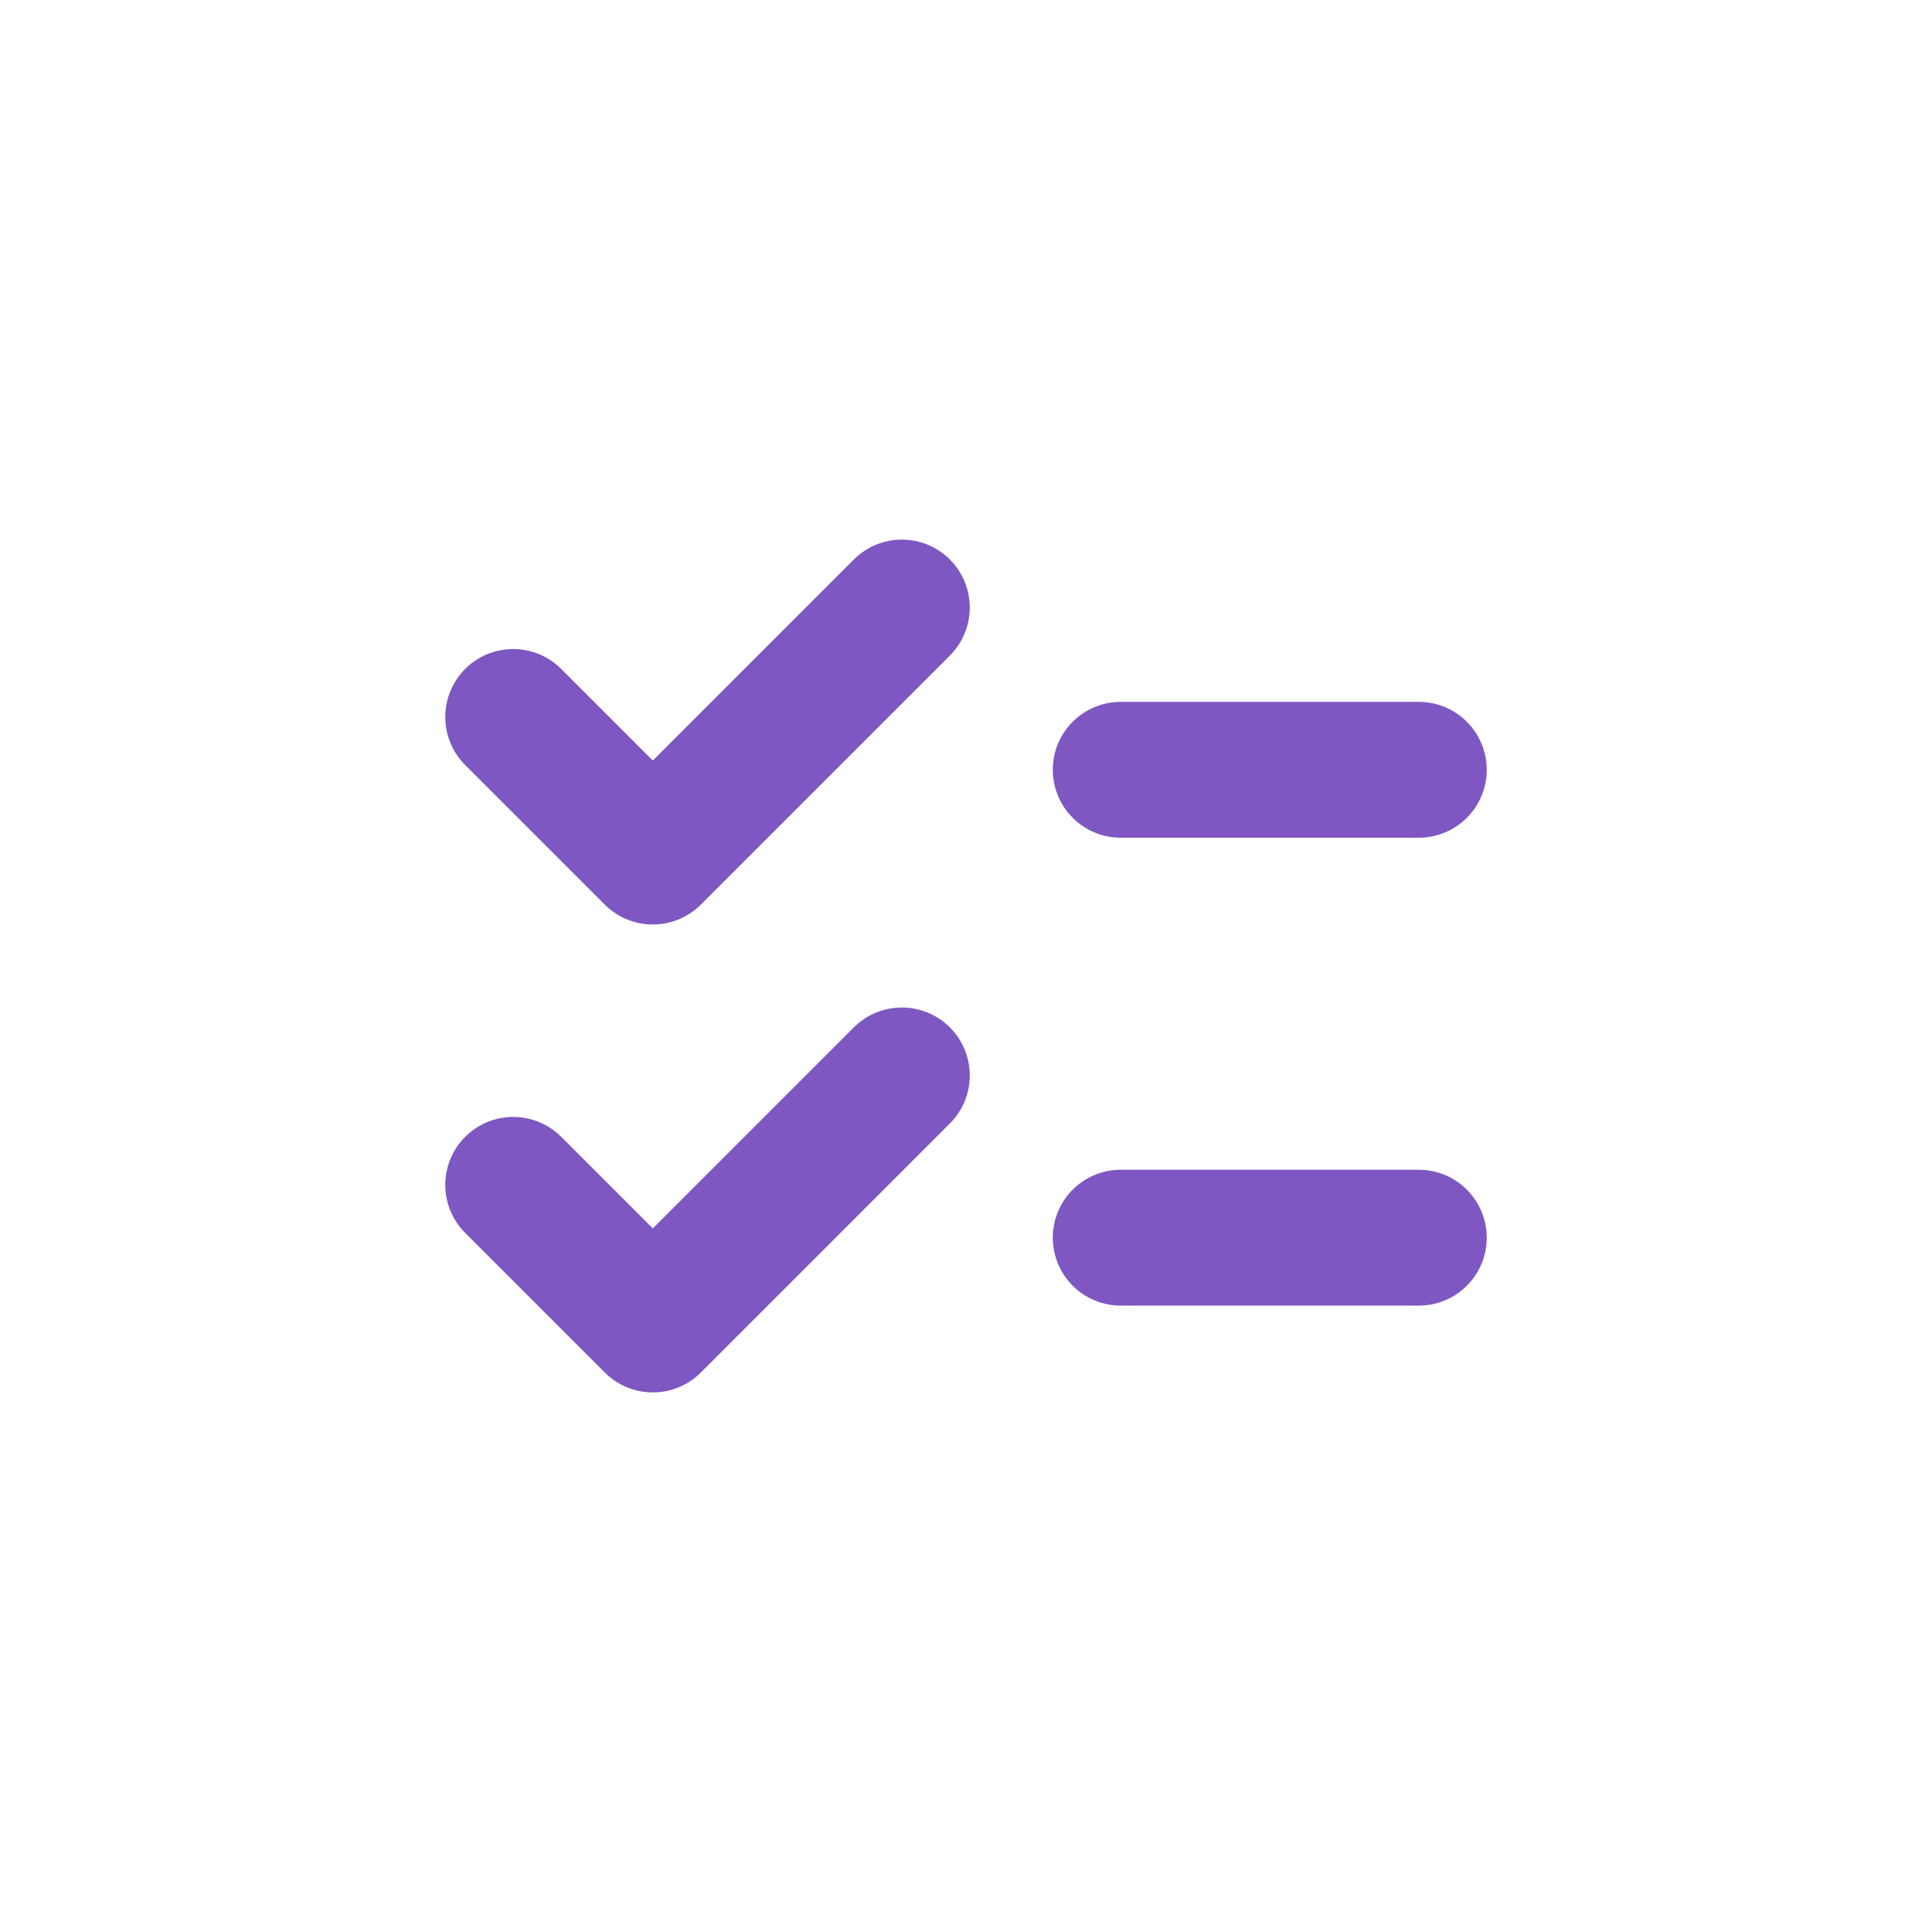
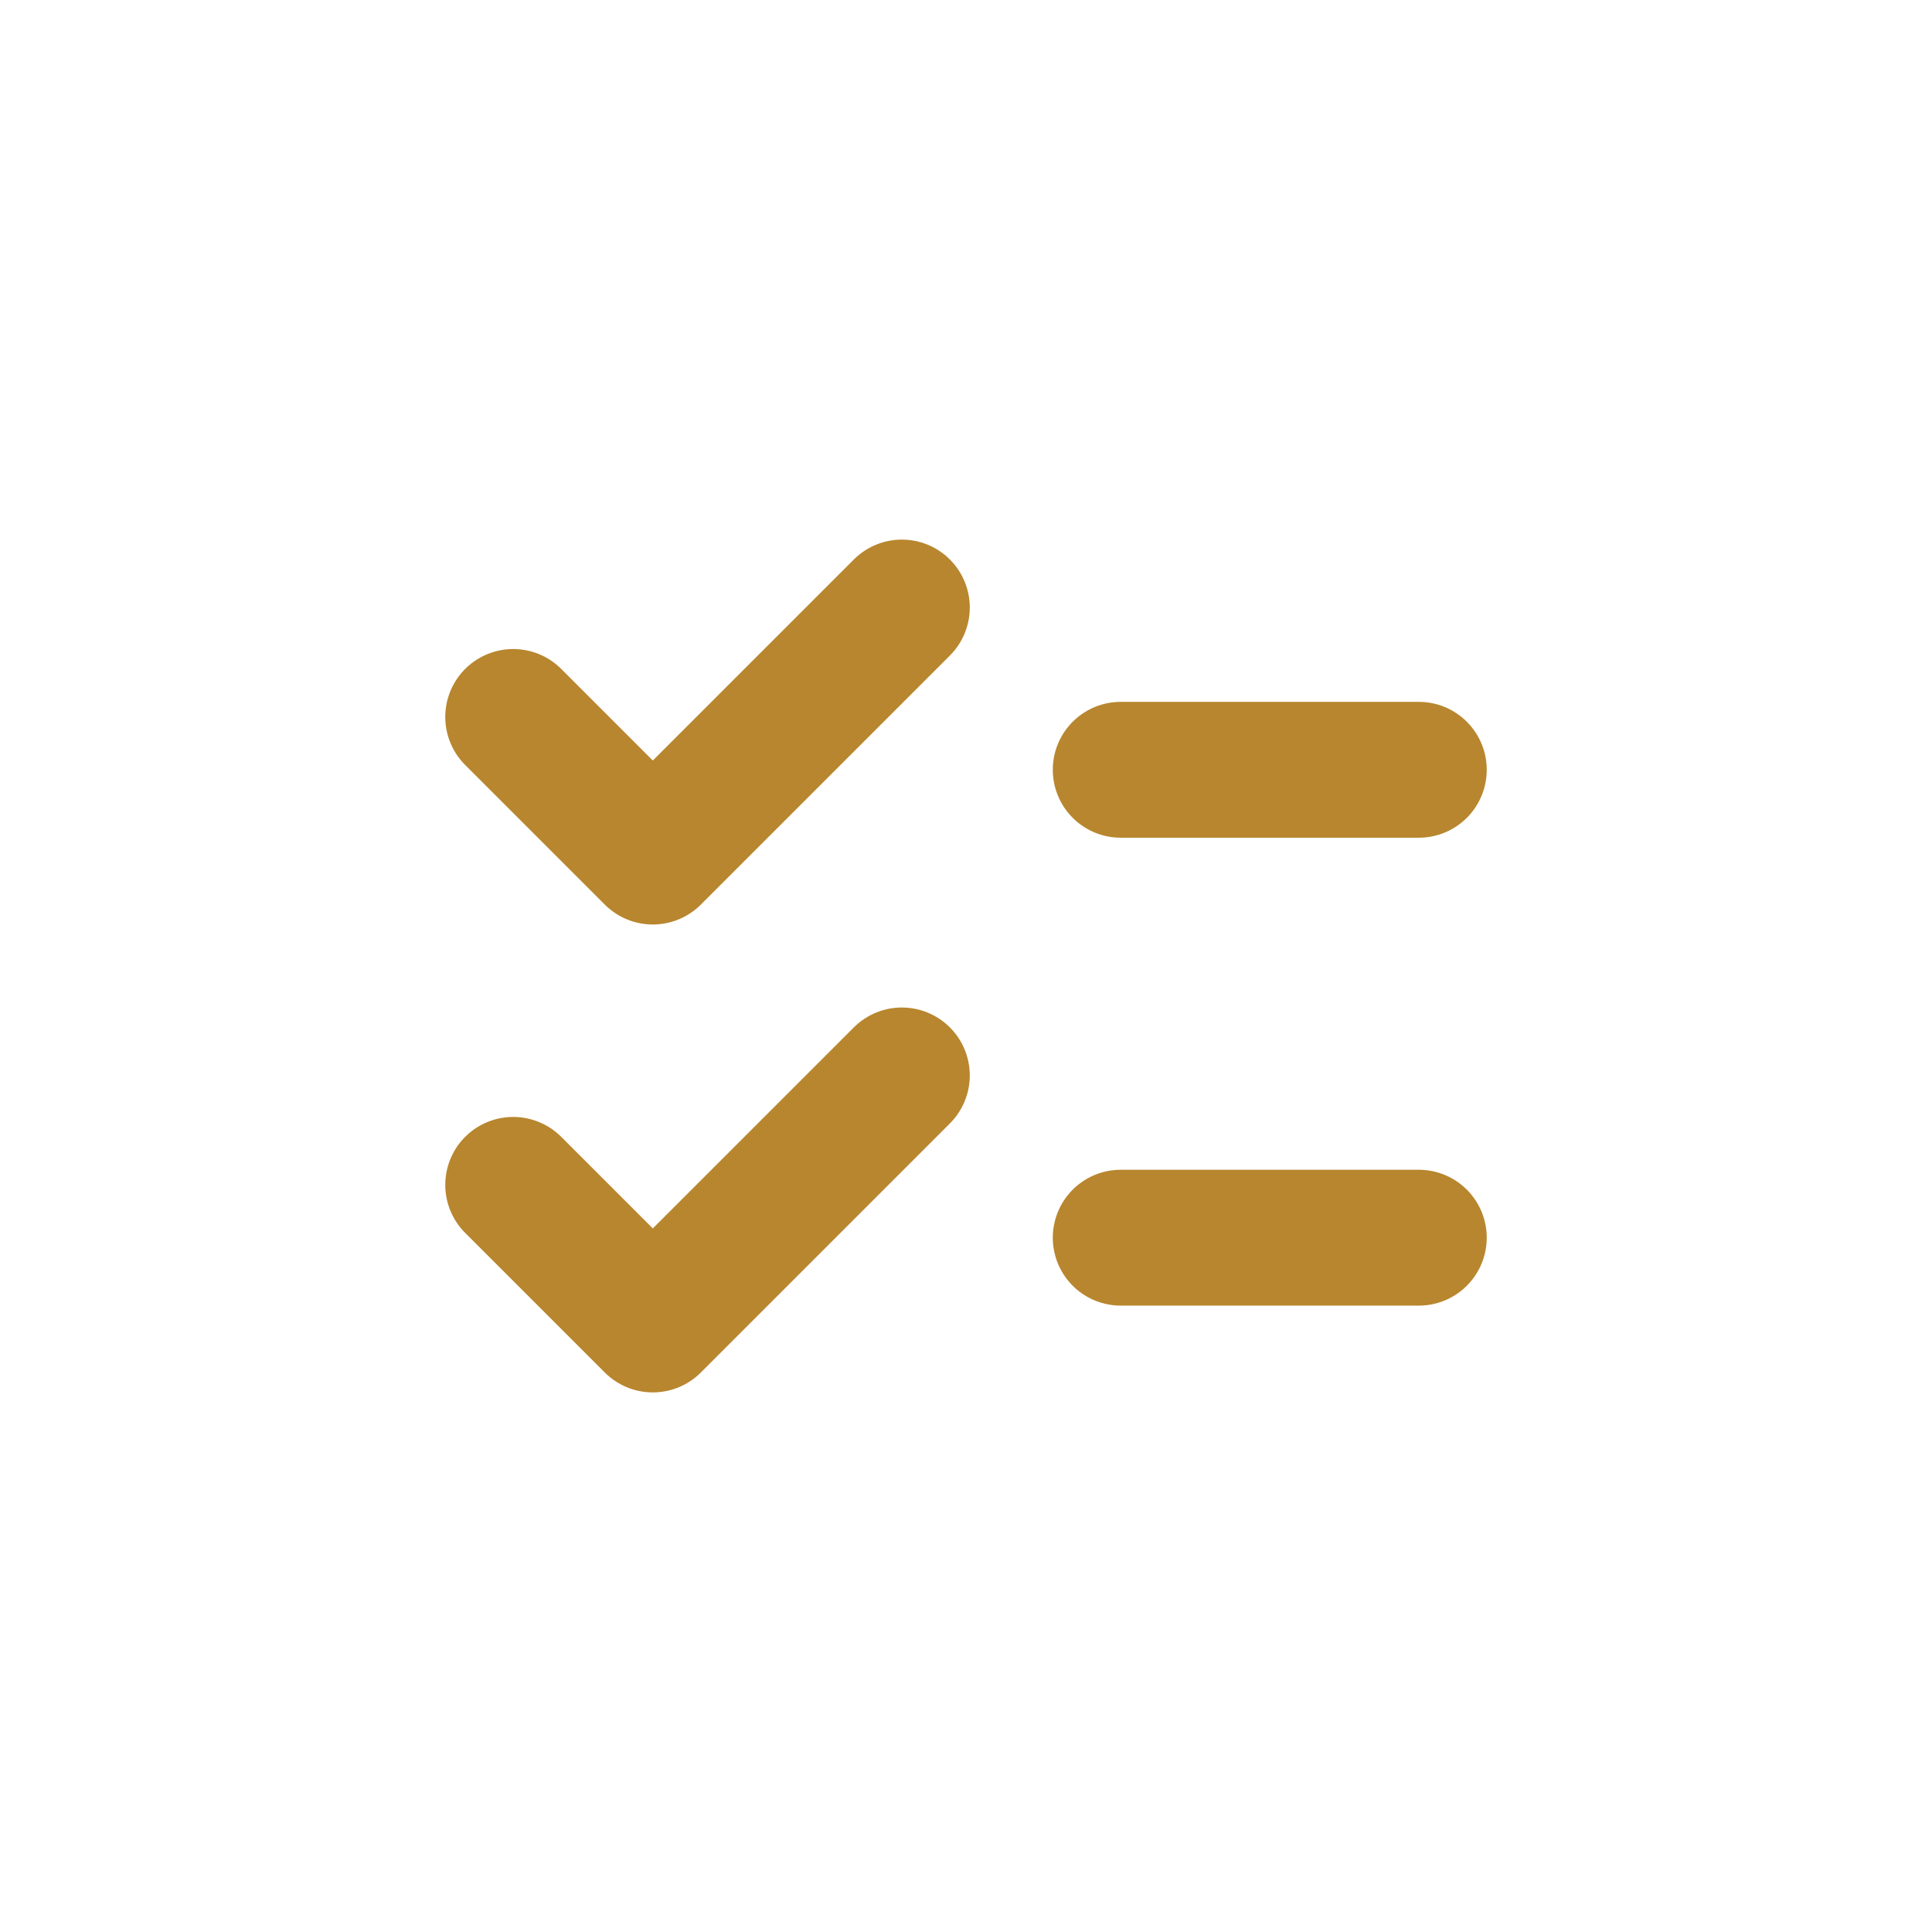
<svg xmlns="http://www.w3.org/2000/svg" width="1024" height="1024" viewBox="0 0 1024 1024">
-   <g fill="none" stroke="#7E57C2" stroke-width="72" stroke-linecap="round" stroke-linejoin="round" transform="translate(0,8)">
+   <g fill="none" stroke="#B8862E" stroke-width="72" stroke-linecap="round" stroke-linejoin="round" transform="translate(0,8)">
    <path d="M 272 372 L 346 446 L 478 314" />
    <path d="M 594 400 L 752 400" />
    <path d="M 272 620 L 346 694 L 478 562" />
    <path d="M 594 648 L 752 648" />
  </g>
</svg>
